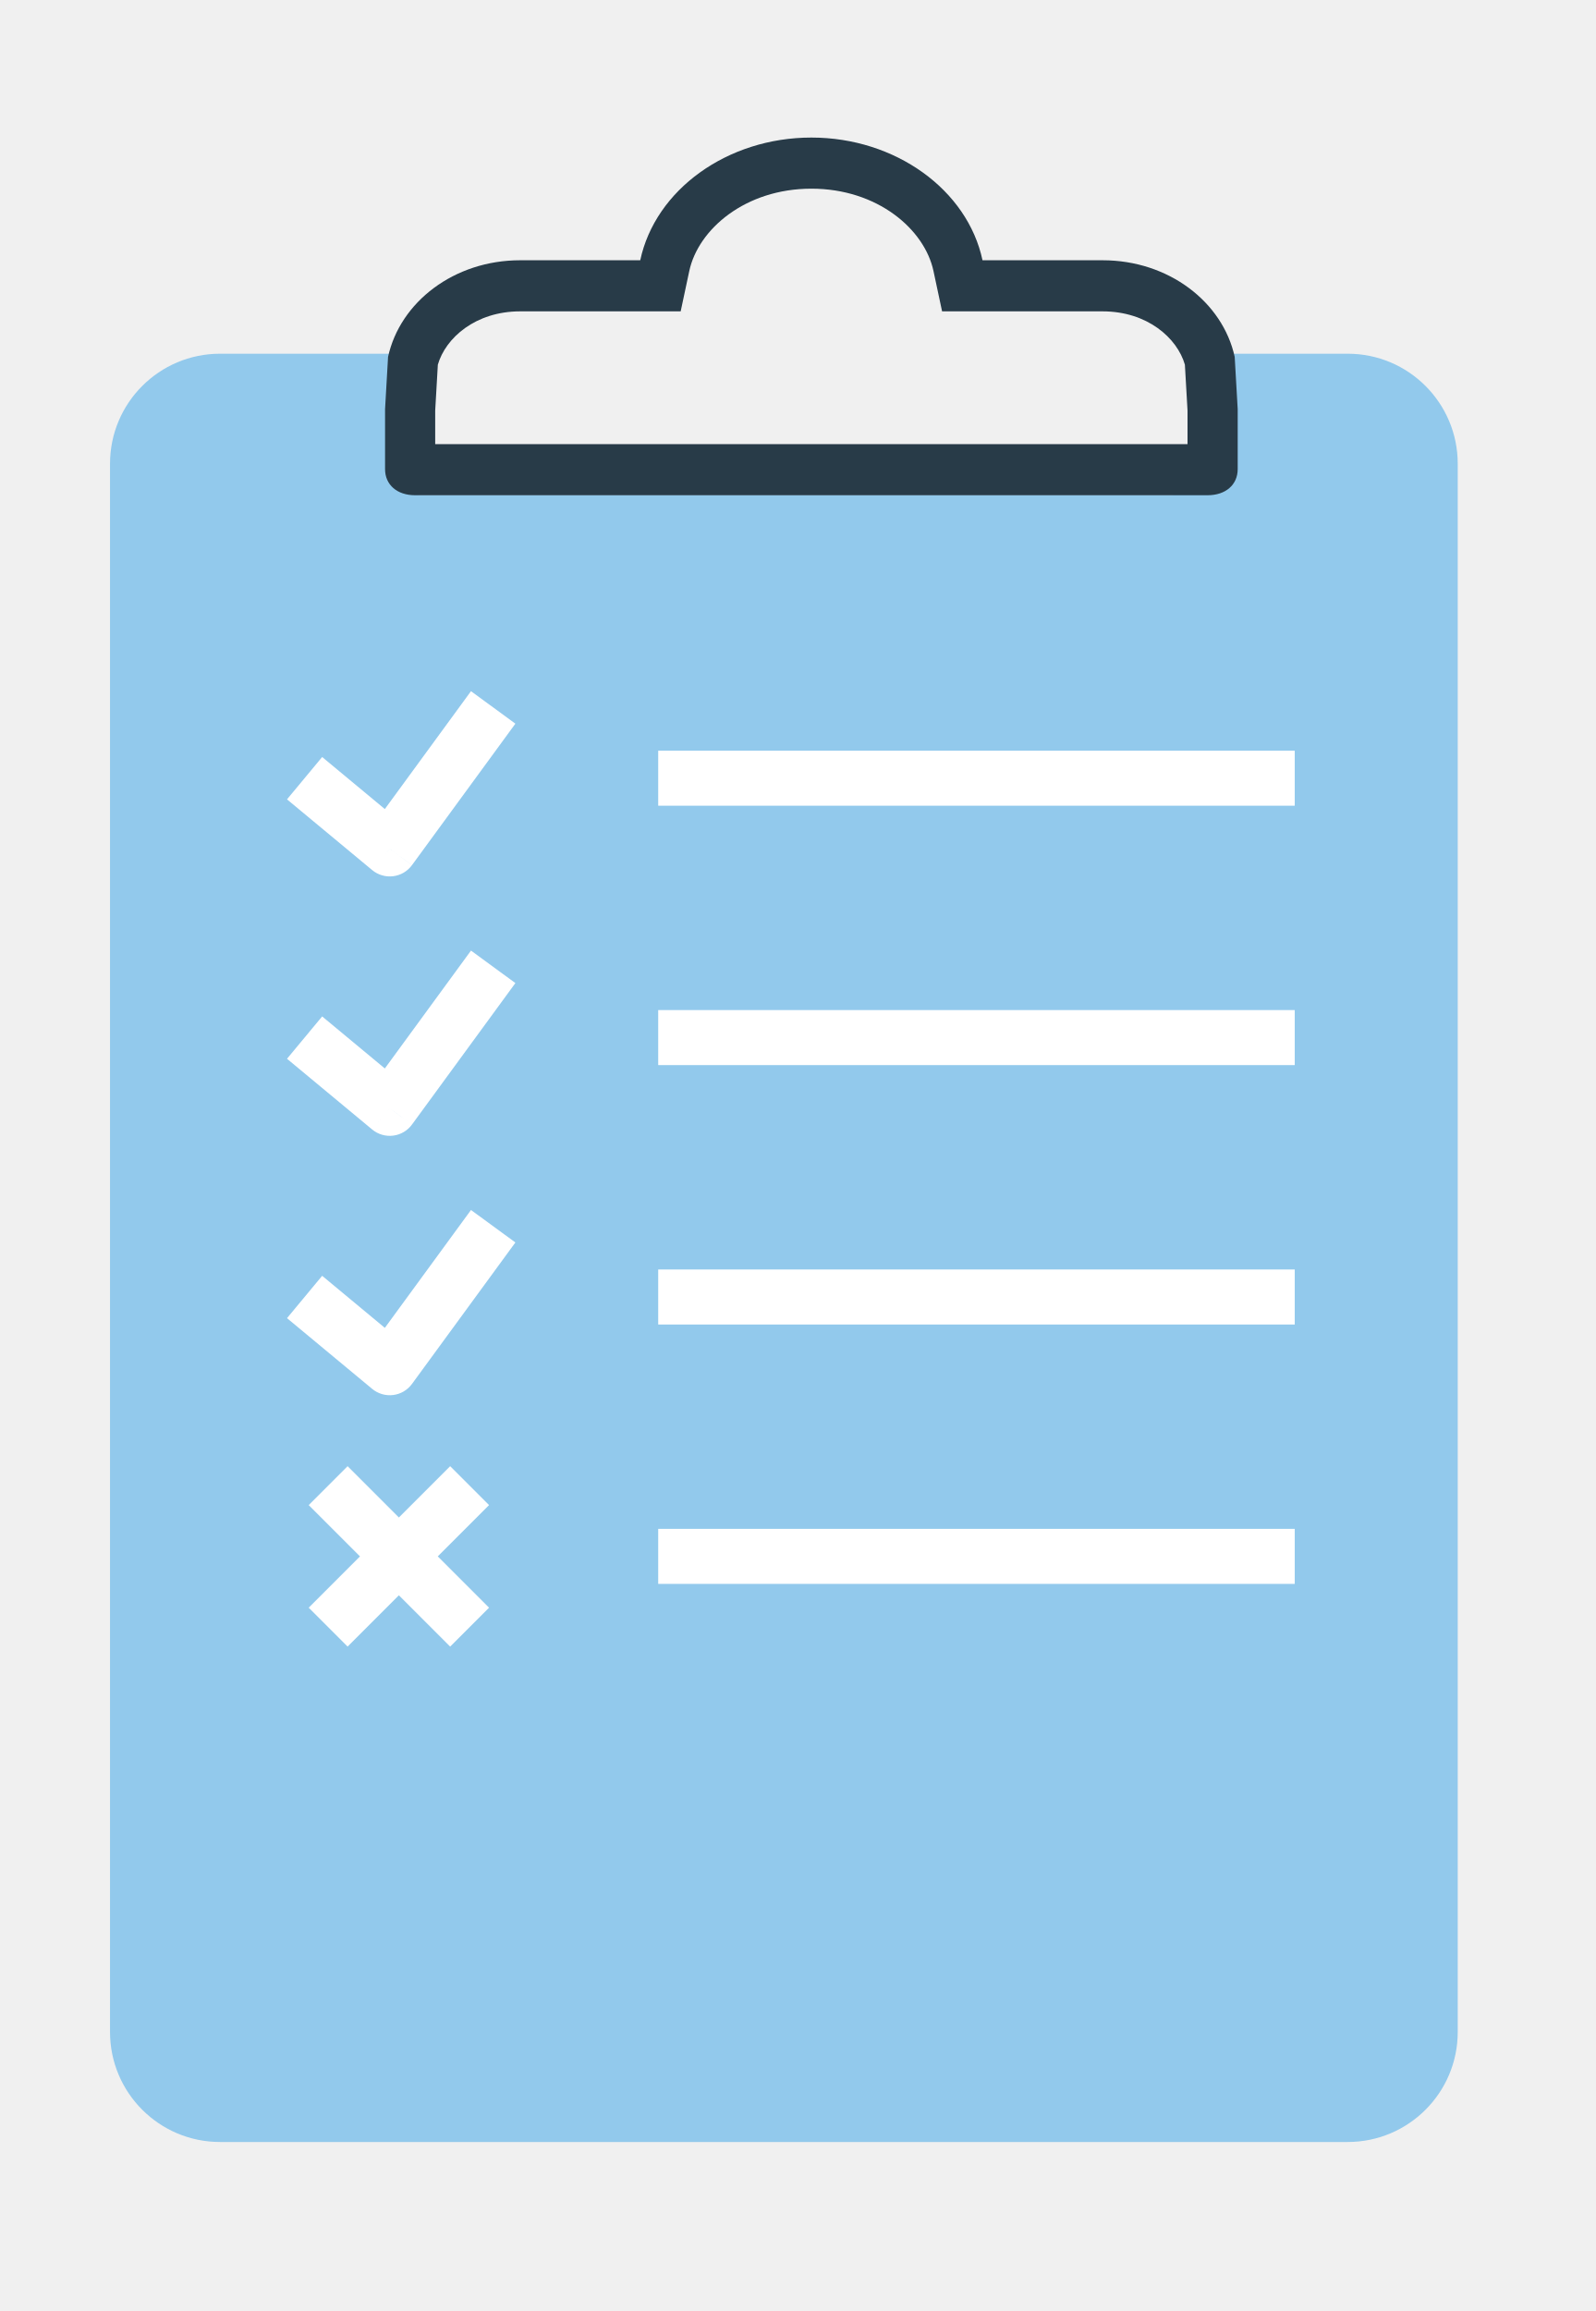
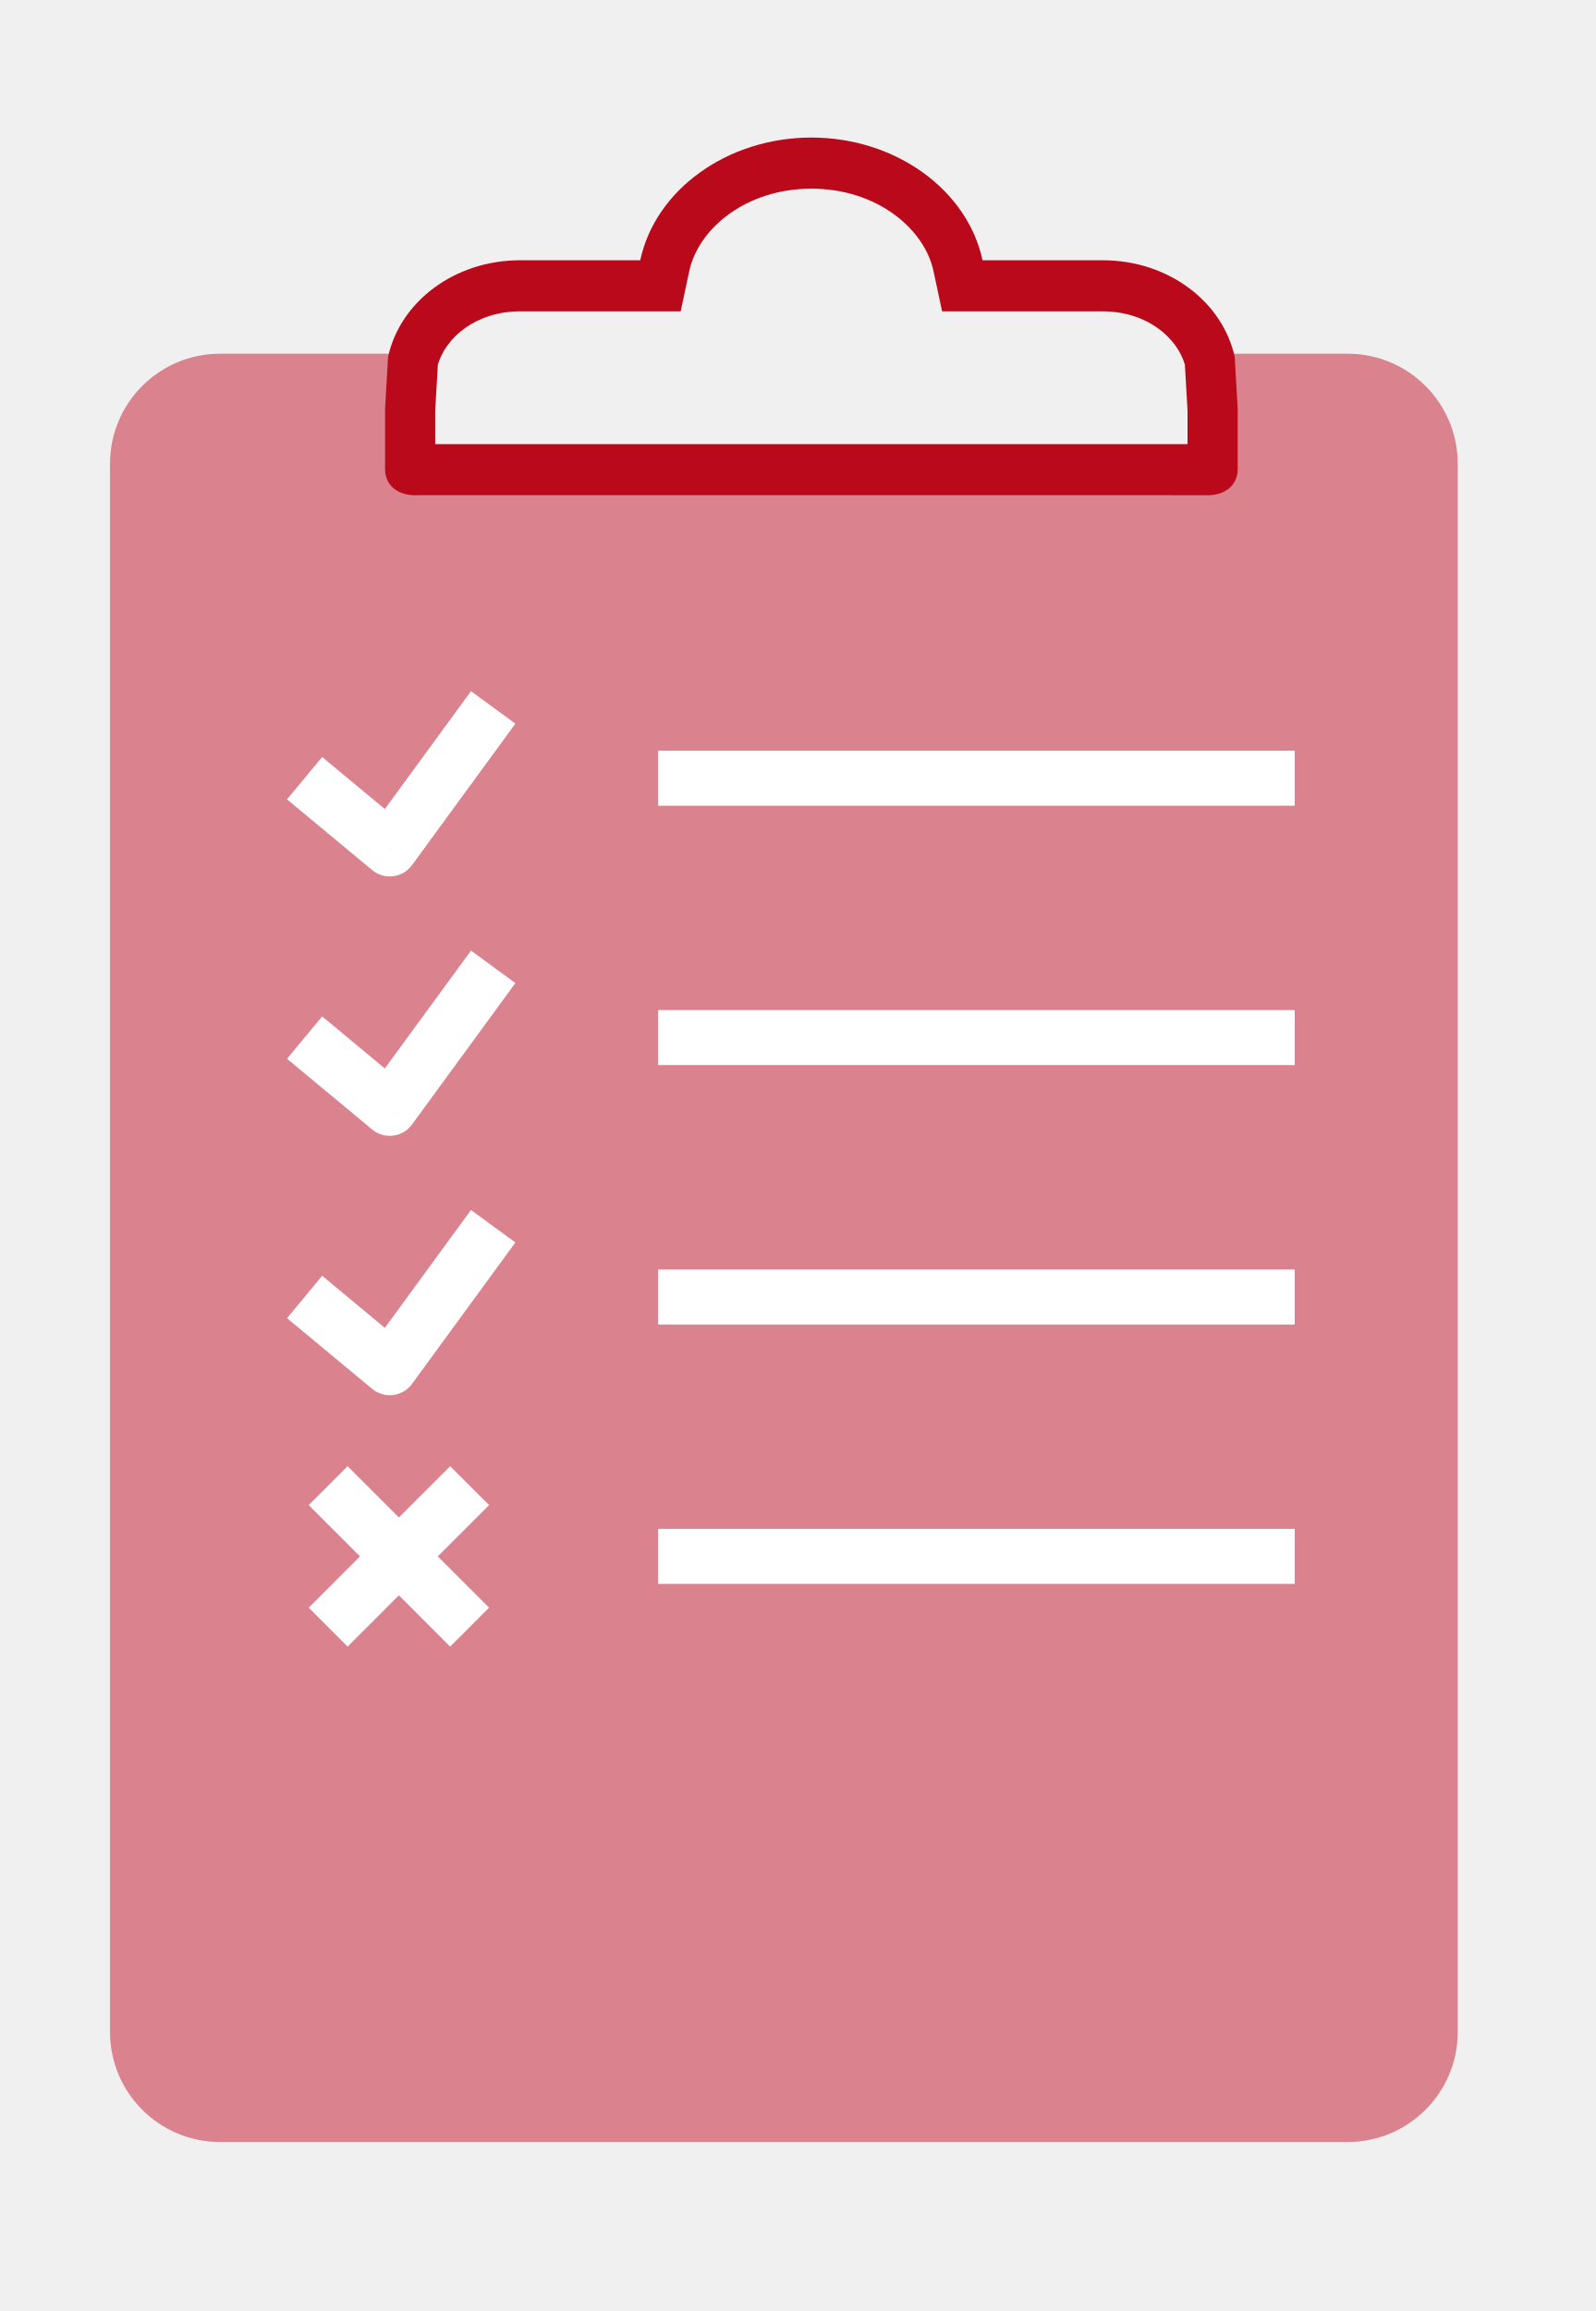
<svg xmlns="http://www.w3.org/2000/svg" width="58" height="84" fill="none" viewBox="0 0 58 84">
-   <path fill="#92C9EC" fill-rule="evenodd" d="M14.57 12.857H8c-2.209 0-4 1.791-4 4v57c0 2.209 1.791 4 4 4h41c2.209 0 4-1.791 4-4v-57c0-2.209-1.791-4-4-4h-5.71c.062.162.113.329.151.499l.103 1.748v2.01c0 .524-.412.874-1.029.874H15.345c-.618 0-1.029-.35-1.029-.874v-2.01l.103-1.748c.038-.171.089-.337.151-.499z" clip-rule="evenodd" />
-   <path fill="#283B48" fill-rule="evenodd" d="M34.252 11.317l-.312-1.463c-.323-1.518-2.035-2.996-4.44-2.996s-4.117 1.479-4.44 2.996l-.312 1.463H18.912c-1.625 0-2.713.969-2.993 1.938l-.096 1.668v1.22h27.353V14.923l-.096-1.668c-.28-.969-1.367-1.938-2.993-1.938h-5.837zm10.639 1.654c-.437-1.993-2.401-3.511-4.803-3.511h-4.366C35.176 6.898 32.556 5 29.5 5s-5.676 1.898-6.222 4.46H18.912c-2.401 0-4.366 1.518-4.803 3.511L14 14.869v2.183c0 .569.437.949 1.091.949h28.817C44.563 18 45 17.62 45 17.051v-2.183l-.109-1.898z" clip-rule="evenodd" />
+   <path fill="#da828d" fill-rule="evenodd" d="M14.57 12.857H8c-2.209 0-4 1.791-4 4v57c0 2.209 1.791 4 4 4h41c2.209 0 4-1.791 4-4v-57c0-2.209-1.791-4-4-4h-5.71c.062.162.113.329.151.499l.103 1.748v2.01c0 .524-.412.874-1.029.874H15.345c-.618 0-1.029-.35-1.029-.874v-2.01l.103-1.748c.038-.171.089-.337.151-.499z" clip-rule="evenodd" />
+   <path fill="#b9091b" fill-rule="evenodd" d="M34.252 11.317l-.312-1.463c-.323-1.518-2.035-2.996-4.44-2.996s-4.117 1.479-4.44 2.996l-.312 1.463H18.912c-1.625 0-2.713.969-2.993 1.938l-.096 1.668v1.22h27.353V14.923l-.096-1.668c-.28-.969-1.367-1.938-2.993-1.938h-5.837zm10.639 1.654c-.437-1.993-2.401-3.511-4.803-3.511h-4.366C35.176 6.898 32.556 5 29.5 5s-5.676 1.898-6.222 4.46H18.912c-2.401 0-4.366 1.518-4.803 3.511L14 14.869v2.183c0 .569.437.949 1.091.949h28.817C44.563 18 45 17.62 45 17.051v-2.183l-.109-1.898z" clip-rule="evenodd" />
  <path fill="#fff" d="M12.638 59.85l5.143-5.143-1.414-1.414-5.143 5.143 1.414 1.414zm5.143-1.414l-5.143-5.143-1.414 1.414 5.143 5.143 1.414-1.414zM14.171 30.857l-.639.769c.212.176.488.257.762.223.274-.034.521-.179.684-.402l-.807-.59zM10.435 29.055l3.097 2.571 1.278-1.539-3.097-2.571-1.278 1.539zm4.543 2.392l3.76-5.143-1.614-1.181-3.76 5.143 1.615 1.18zM14.171 40.286l-.639.769c.212.176.488.257.762.223.274-.034.521-.179.684-.402l-.807-.59zm-3.736-1.802l3.097 2.571 1.278-1.539-3.097-2.571-1.278 1.539zm4.543 2.392l3.76-5.143-1.614-1.181-3.76 5.143 1.615 1.181zM14.171 49.714l-.639.769c.212.176.488.257.762.223.274-.034.521-.179.684-.402l-.807-.59zm-3.736-1.802l3.097 2.571 1.278-1.539-3.097-2.571-1.278 1.539zm4.543 2.392l3.76-5.143-1.614-1.18-3.76 5.143 1.615 1.181z" />
-   <path stroke="#fff" stroke-width="2" d="M23.931 56.571h23.143M23.931 47.143h23.143M23.931 37.714h23.143M23.931 28.286h23.143" />
+   <path stroke="#fff" stroke-width="2" d="M23.931 56.571h23.143M23.931 47.143h23.143M23.931 37.714h23.143M23.931 28.286h23.143" fill="#000000" />
</svg>
